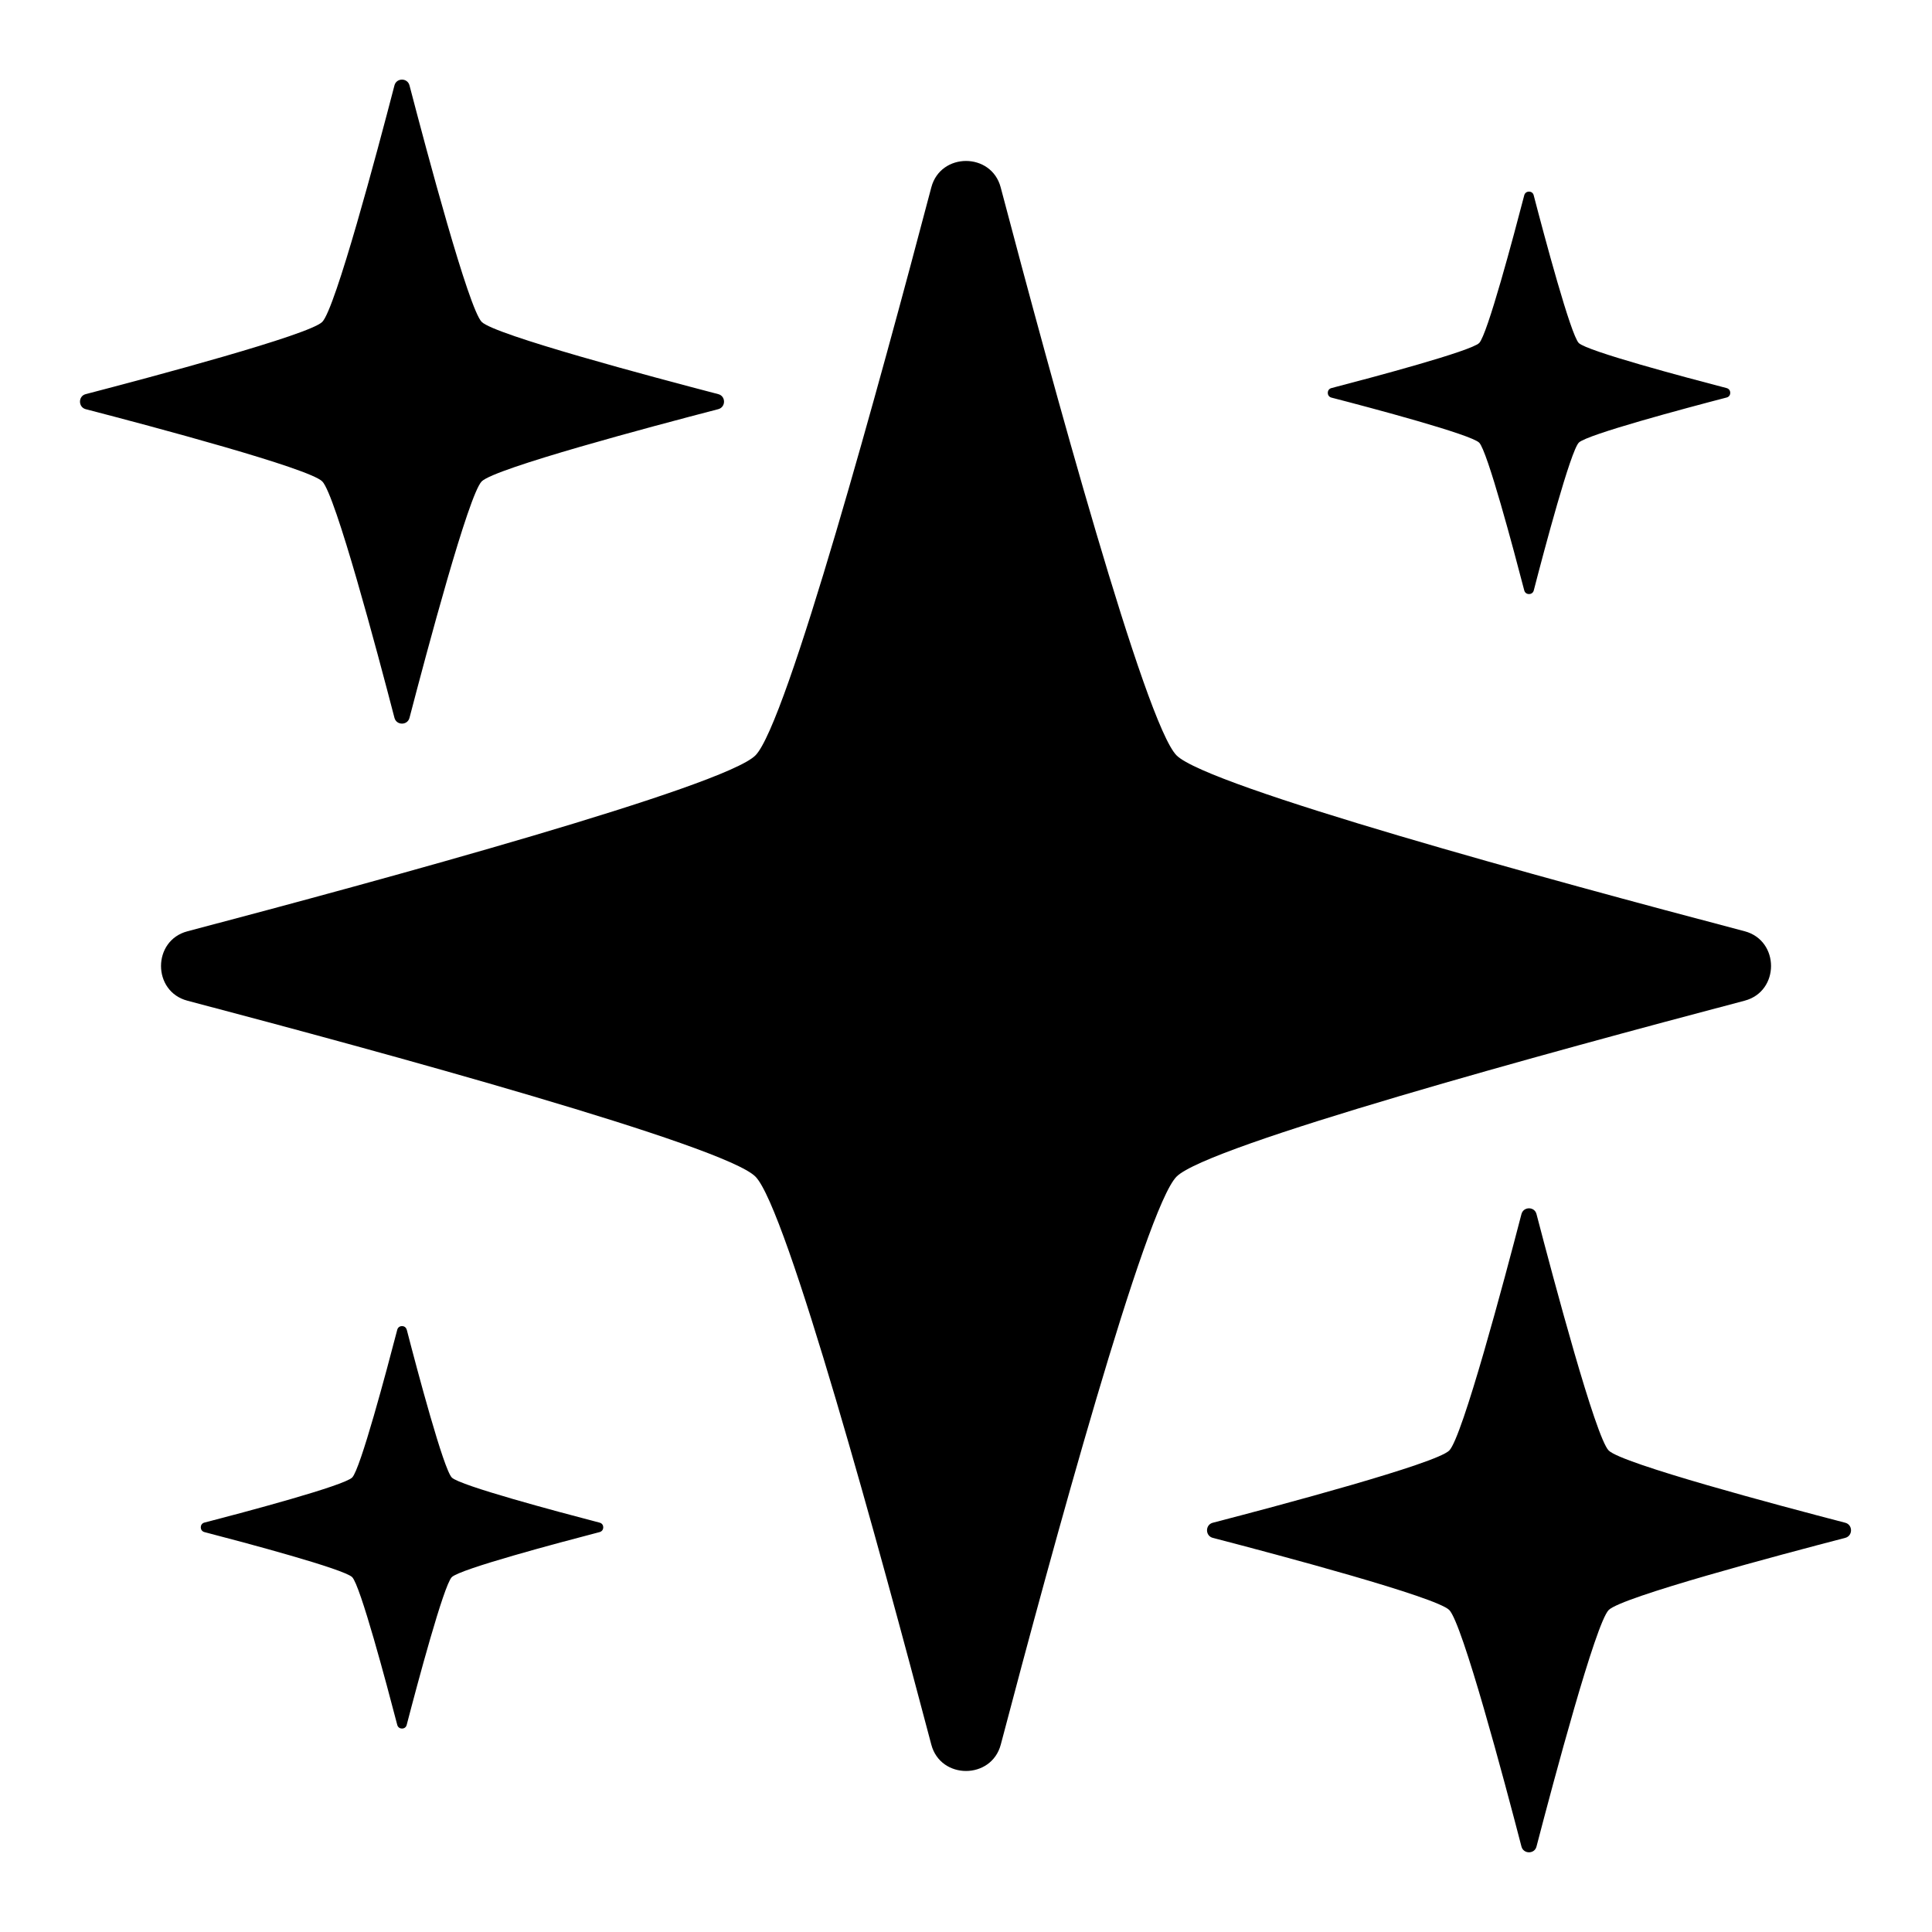
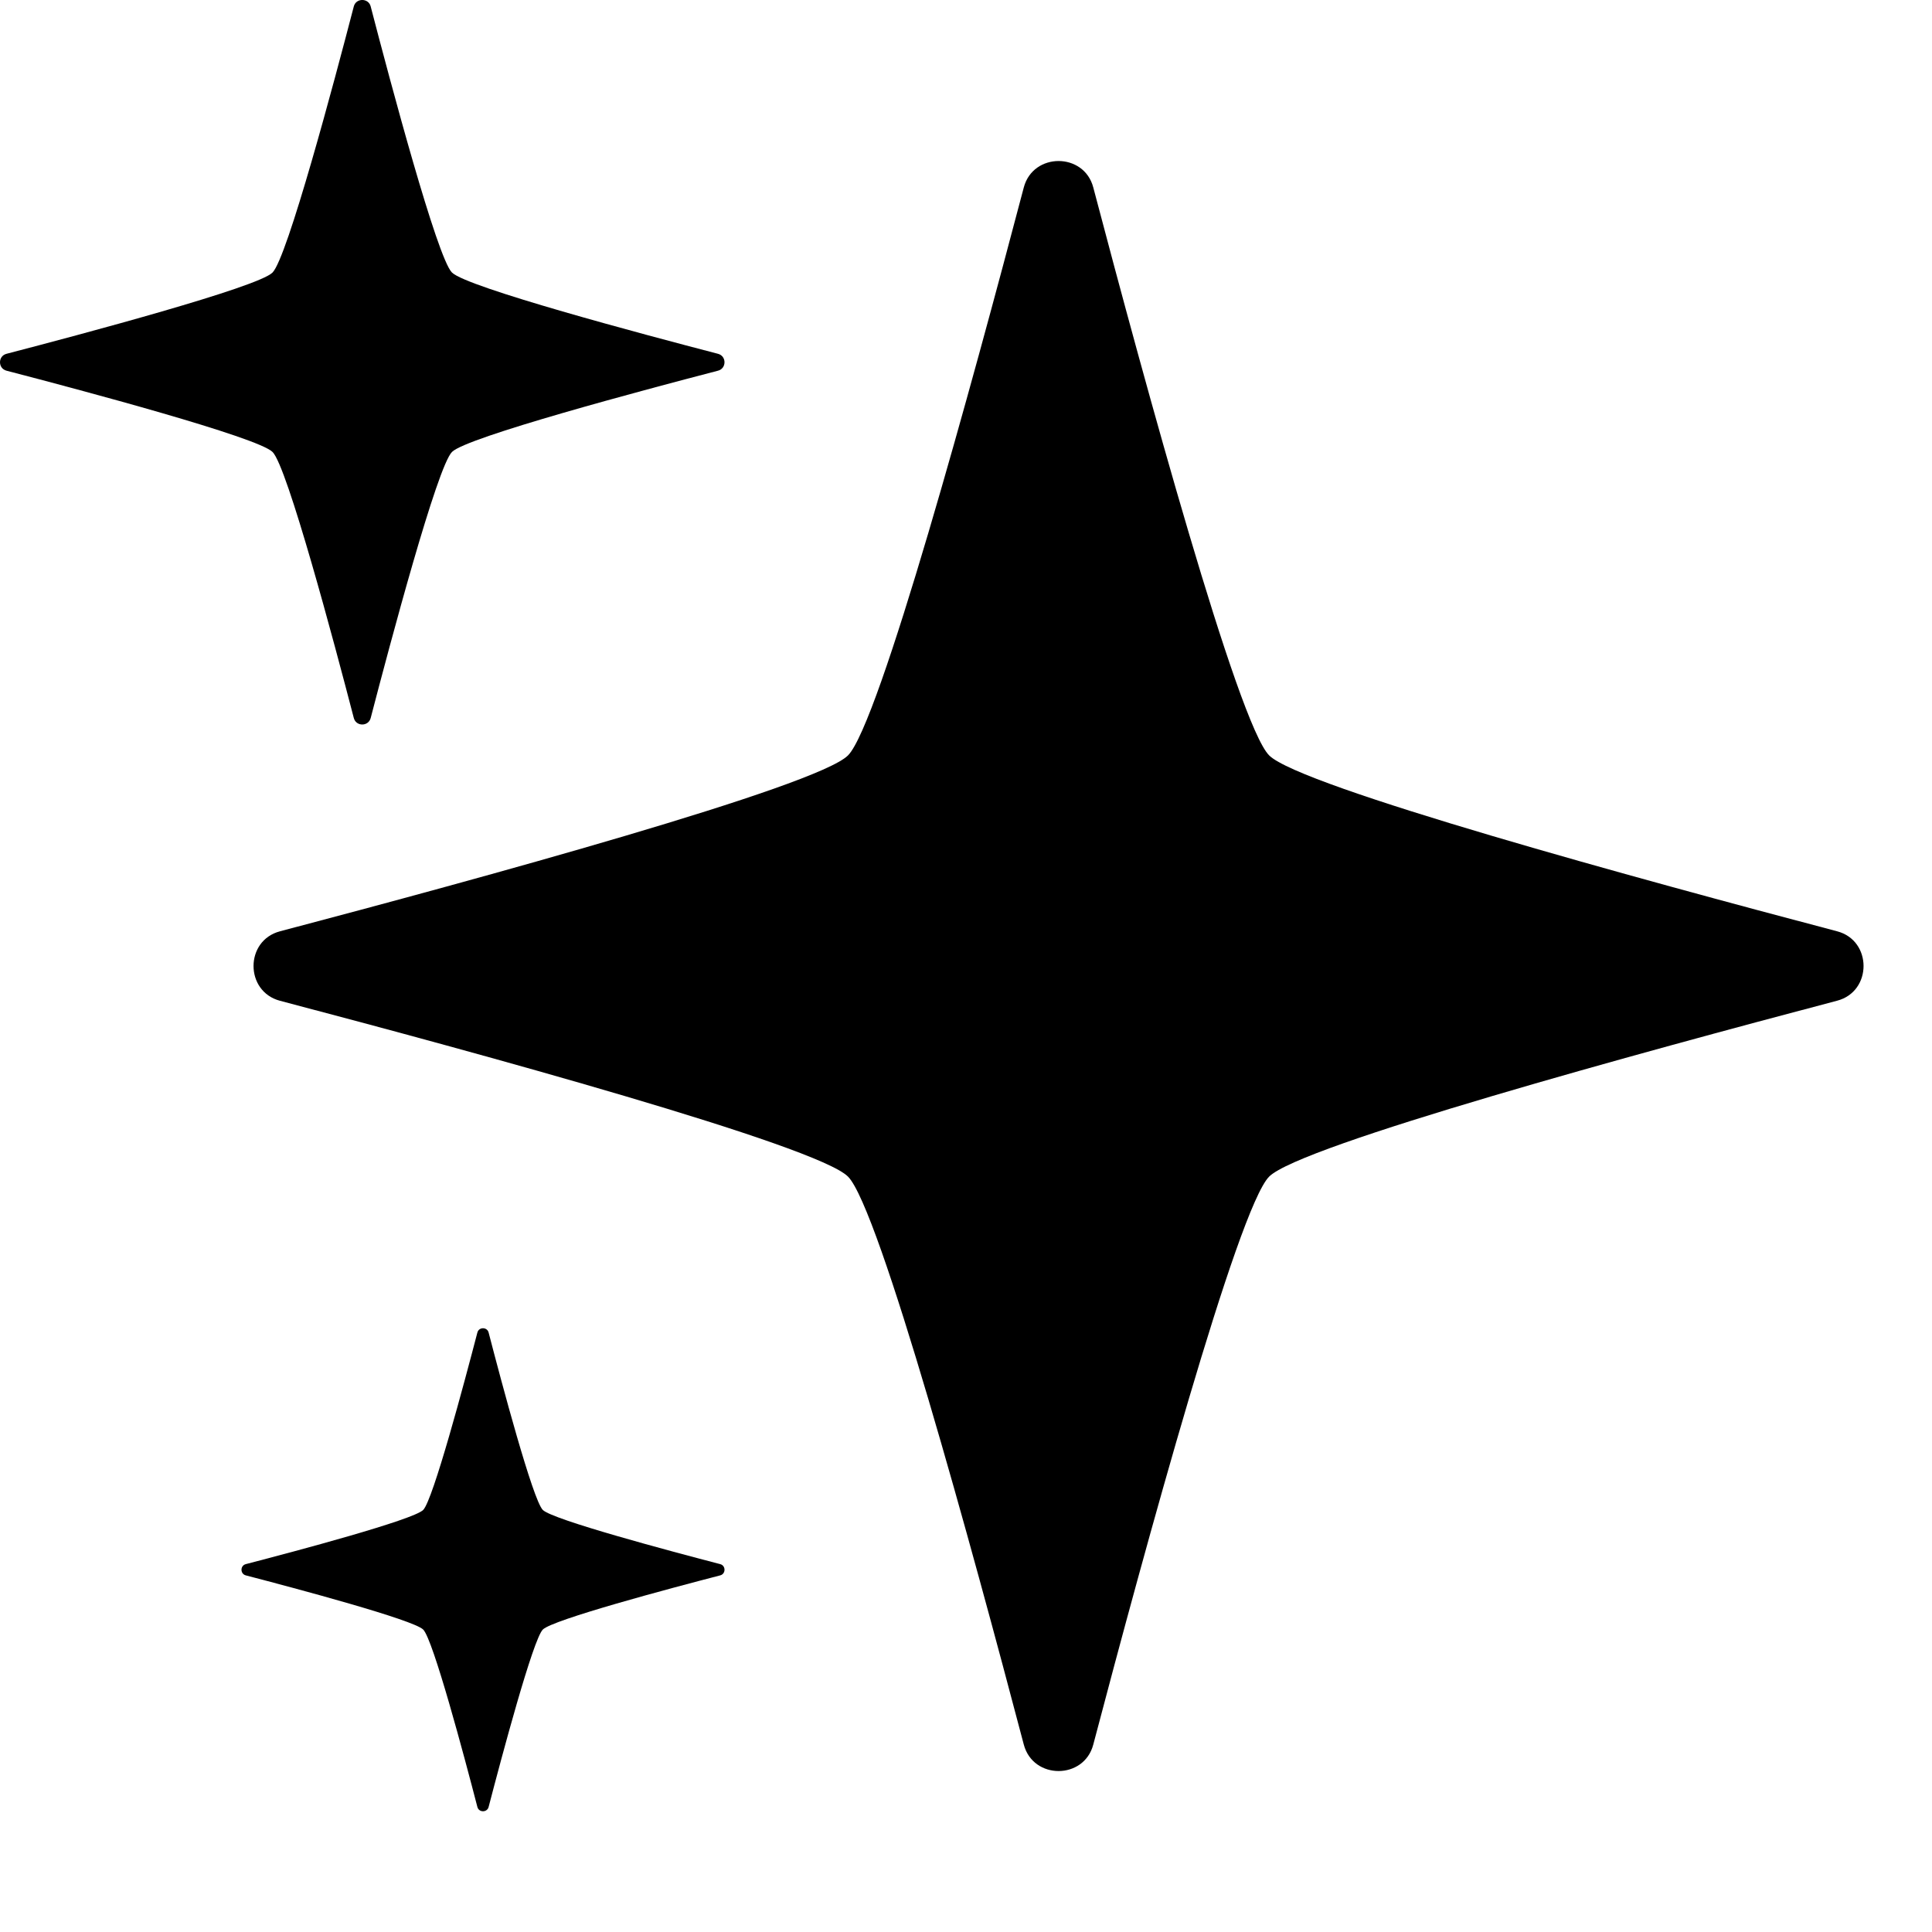
<svg xmlns="http://www.w3.org/2000/svg" viewBox="0 0 24 24">
-   <path d="M4.9 1.061c.025-.096.162-.096.187 0 .215.824.735 2.775.897 2.938.163.162 2.114.682 2.938.897.096.024.096.162 0 .187-.824.214-2.775.734-2.938.897-.162.162-.682 2.113-.897 2.937-.025.096-.162.096-.187 0-.214-.824-.734-2.775-.897-2.937-.162-.163-2.113-.683-2.938-.897-.095-.025-.095-.163 0-.187.825-.215 2.776-.735 2.938-.897.163-.163.683-2.114.897-2.938Zm6.669 1.267c.115-.438.747-.438.862 0 .638 2.42 1.797 6.668 2.185 7.056.388.388 4.635 1.547 7.056 2.184.438.116.438.748 0 .863-2.42.638-6.668 1.797-7.056 2.185-.388.388-1.547 4.635-2.184 7.056-.116.437-.748.437-.863 0-.638-2.42-1.797-6.668-2.185-7.056-.388-.388-4.635-1.547-7.056-2.185-.437-.115-.437-.747 0-.862 2.42-.638 6.668-1.797 7.056-2.185.388-.388 1.547-4.635 2.185-7.056Zm-6.517 14.19c-.015-.06-.101-.06-.117 0-.134.515-.459 1.735-.56 1.836-.102.102-1.321.427-1.836.56-.06.016-.06.102 0 .118.515.134 1.734.459 1.836.56.101.102.426 1.321.56 1.836.016.06.102.06.117 0 .134-.515.46-1.734.56-1.836.102-.101 1.322-.426 1.837-.56.06-.016.06-.102 0-.117-.515-.134-1.735-.46-1.836-.56-.102-.102-.427-1.322-.56-1.837ZM18.935 2.425c.016-.06.102-.06.117 0 .134.515.46 1.734.56 1.836.102.101 1.322.426 1.837.56.06.016.06.102 0 .117-.515.134-1.735.46-1.836.56-.102.102-.427 1.322-.56 1.837-.016.06-.102.06-.118 0-.134-.515-.459-1.735-.56-1.836-.102-.102-1.321-.427-1.836-.56-.06-.016-.06-.102 0-.118.515-.134 1.734-.459 1.836-.56.101-.102.426-1.321.56-1.836Zm.152 12.657c-.024-.096-.162-.096-.187 0-.214.824-.734 2.775-.897 2.937-.162.163-2.113.683-2.937.897-.096.025-.096.163 0 .188.824.214 2.775.734 2.937.896.163.163.683 2.114.897 2.938.025.096.163.096.187 0 .215-.824.735-2.775.897-2.938.163-.162 2.114-.682 2.938-.896.096-.025.096-.163 0-.188-.824-.214-2.775-.734-2.938-.897-.162-.162-.682-2.113-.897-2.937Z" clip-rule="evenodd" />
+   <path d="M4.605.08c-.028-.107-.182-.107-.21 0-.241.928-.826 3.123-1.01 3.306-.182.183-2.377.768-3.304 1.009-.108.028-.108.182 0 .21.927.241 3.122.826 3.305 1.01.183.182.768 2.377 1.009 3.304.028.108.182.108.21 0 .241-.927.826-3.122 1.01-3.305.182-.183 2.377-.768 3.304-1.009.108-.028.108-.182 0-.21-.927-.241-3.122-.826-3.305-1.01-.183-.182-.768-2.377-1.009-3.304Zm8.113 2.248c.116-.437.748-.437.863 0 .637 2.42 1.797 6.668 2.185 7.056.388.388 4.635 1.547 7.056 2.185.437.115.437.747 0 .862-2.421.638-6.668 1.797-7.056 2.185-.388.388-1.548 4.635-2.185 7.056-.115.438-.747.438-.863 0-.637-2.42-1.796-6.668-2.184-7.056-.389-.388-4.635-1.547-7.056-2.184-.438-.116-.438-.748 0-.863 2.42-.638 6.668-1.797 7.056-2.185.388-.388 1.547-4.635 2.184-7.056ZM5.93 16.554c.018-.072.122-.072.14 0 .16.618.55 2.081.673 2.203.122.122 1.585.512 2.203.673.072.018.072.122 0 .14-.618.16-2.081.55-2.203.673-.122.122-.512 1.585-.673 2.203-.018.072-.122.072-.14 0-.16-.618-.55-2.081-.673-2.203-.122-.122-1.585-.512-2.203-.673-.072-.018-.072-.122 0-.14.618-.16 2.081-.55 2.203-.673.122-.122.512-1.585.673-2.203Z" />
</svg>
